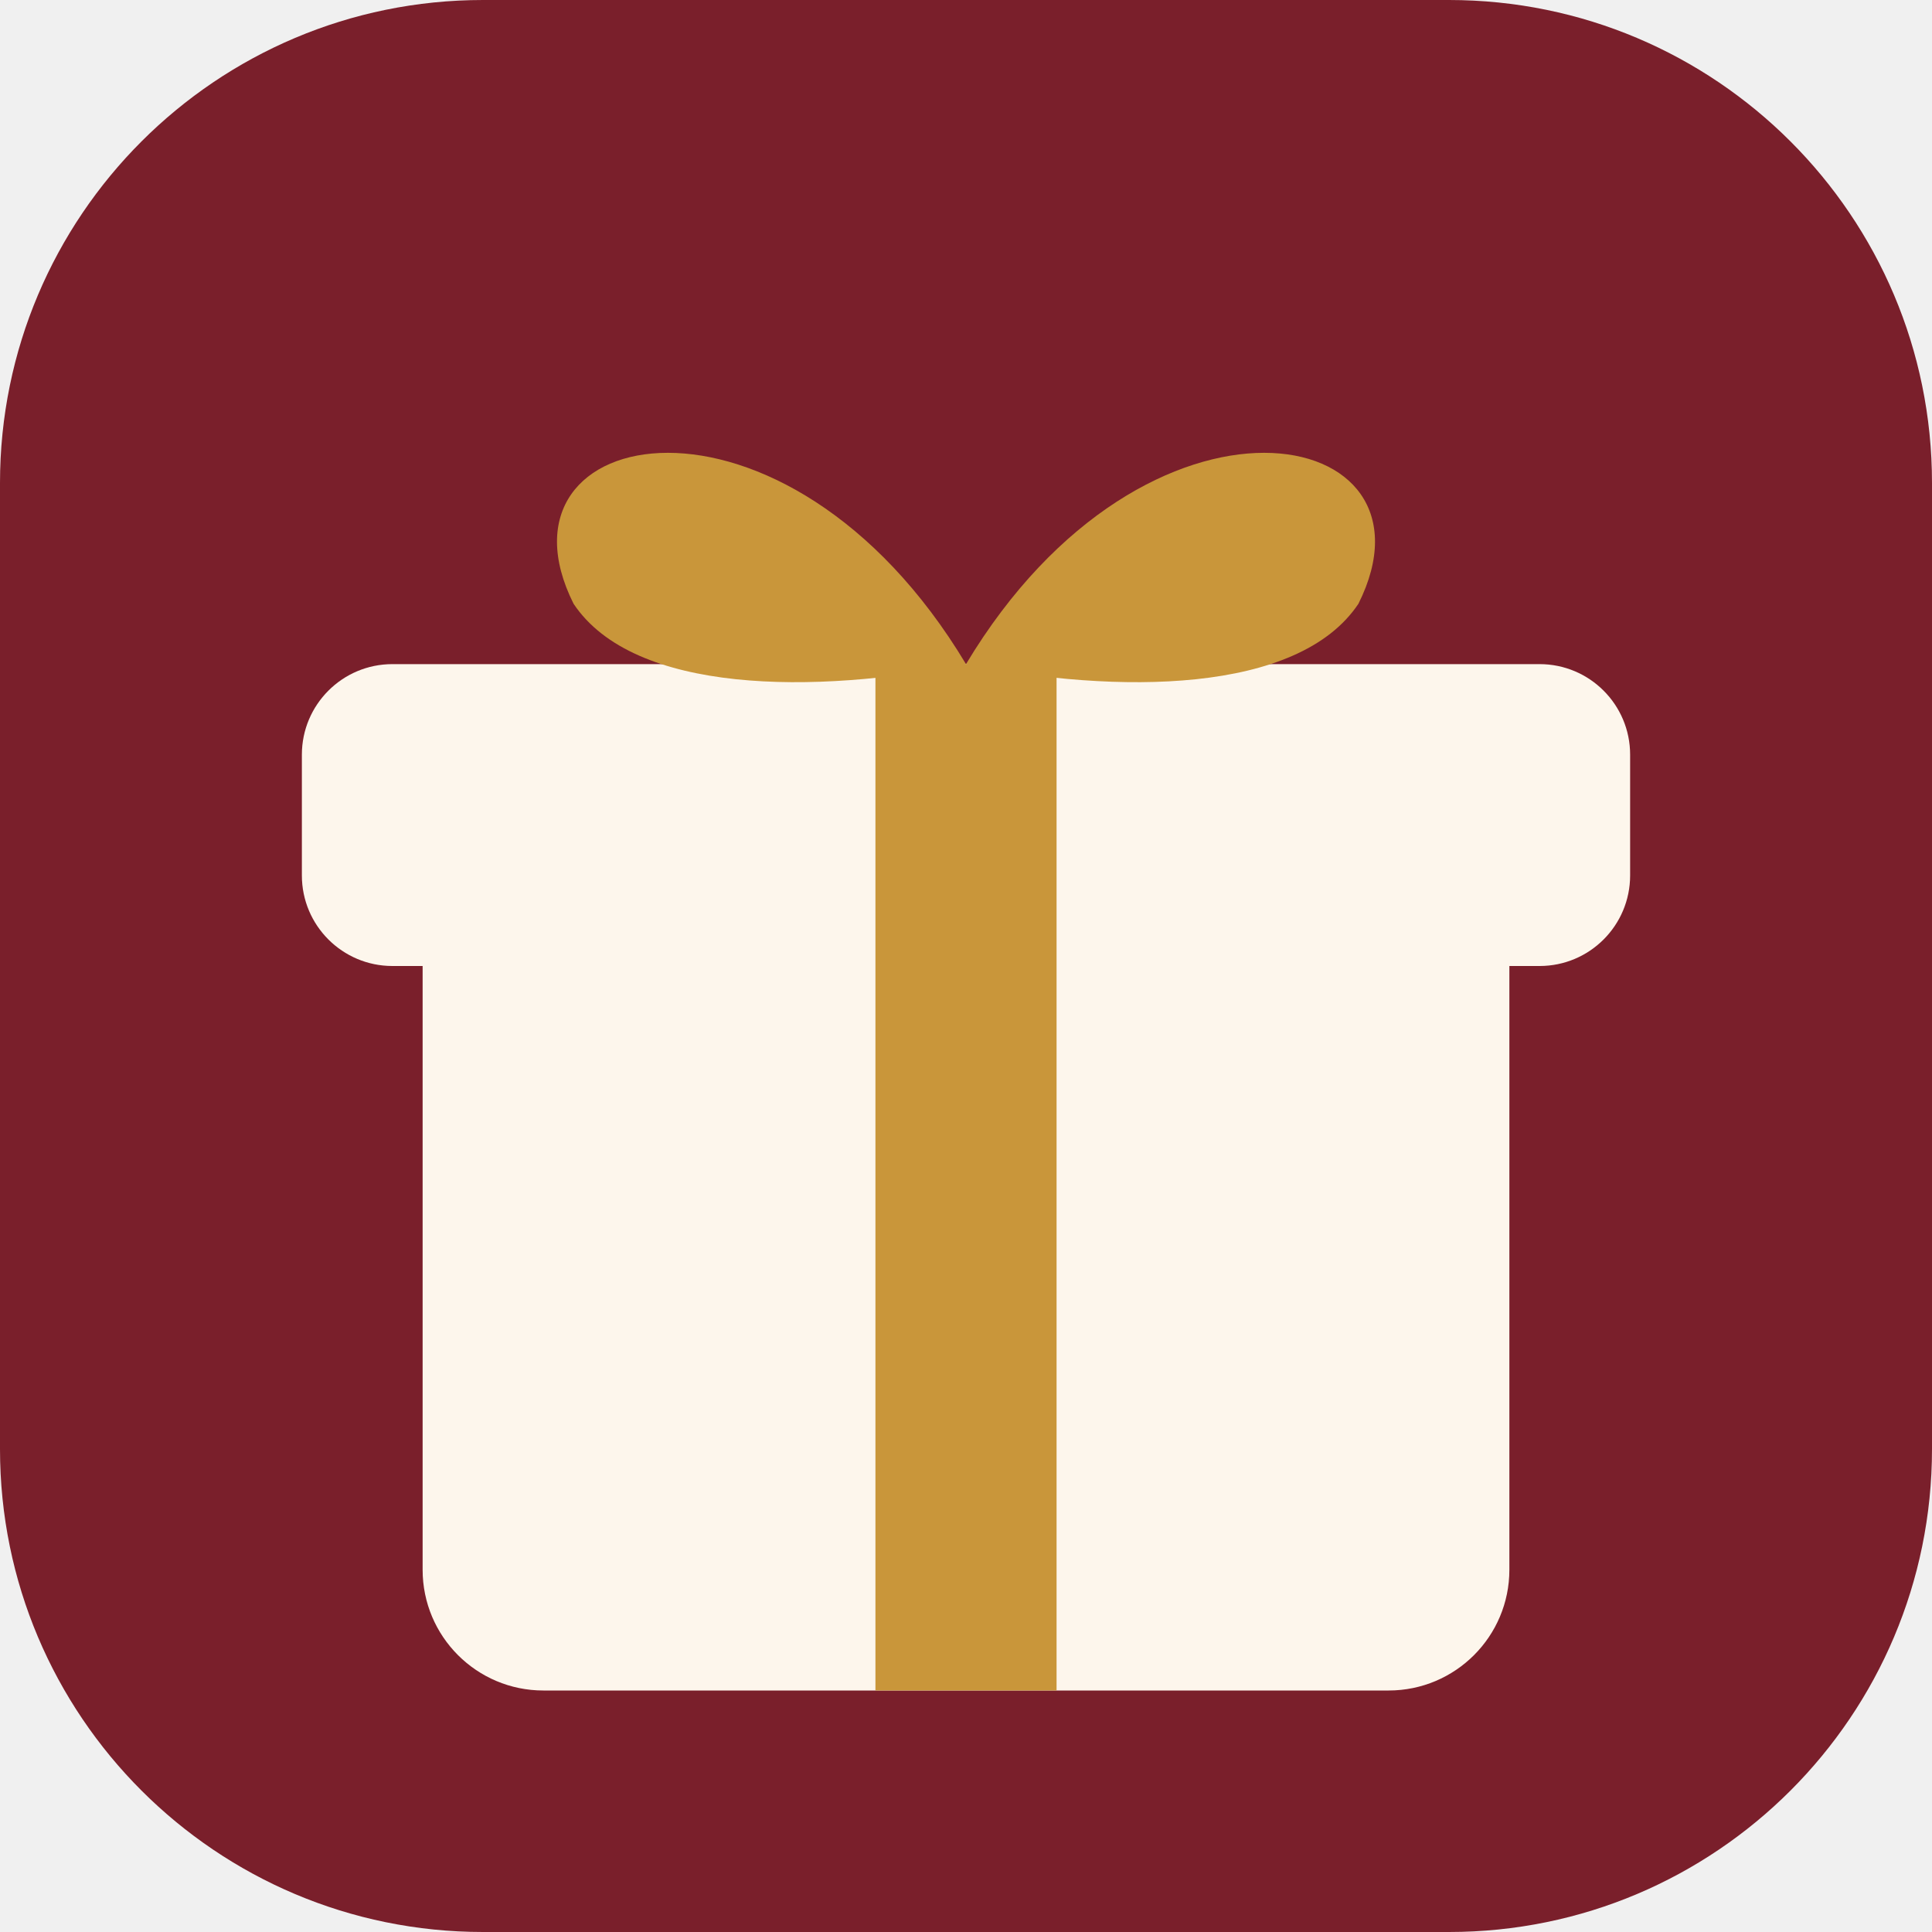
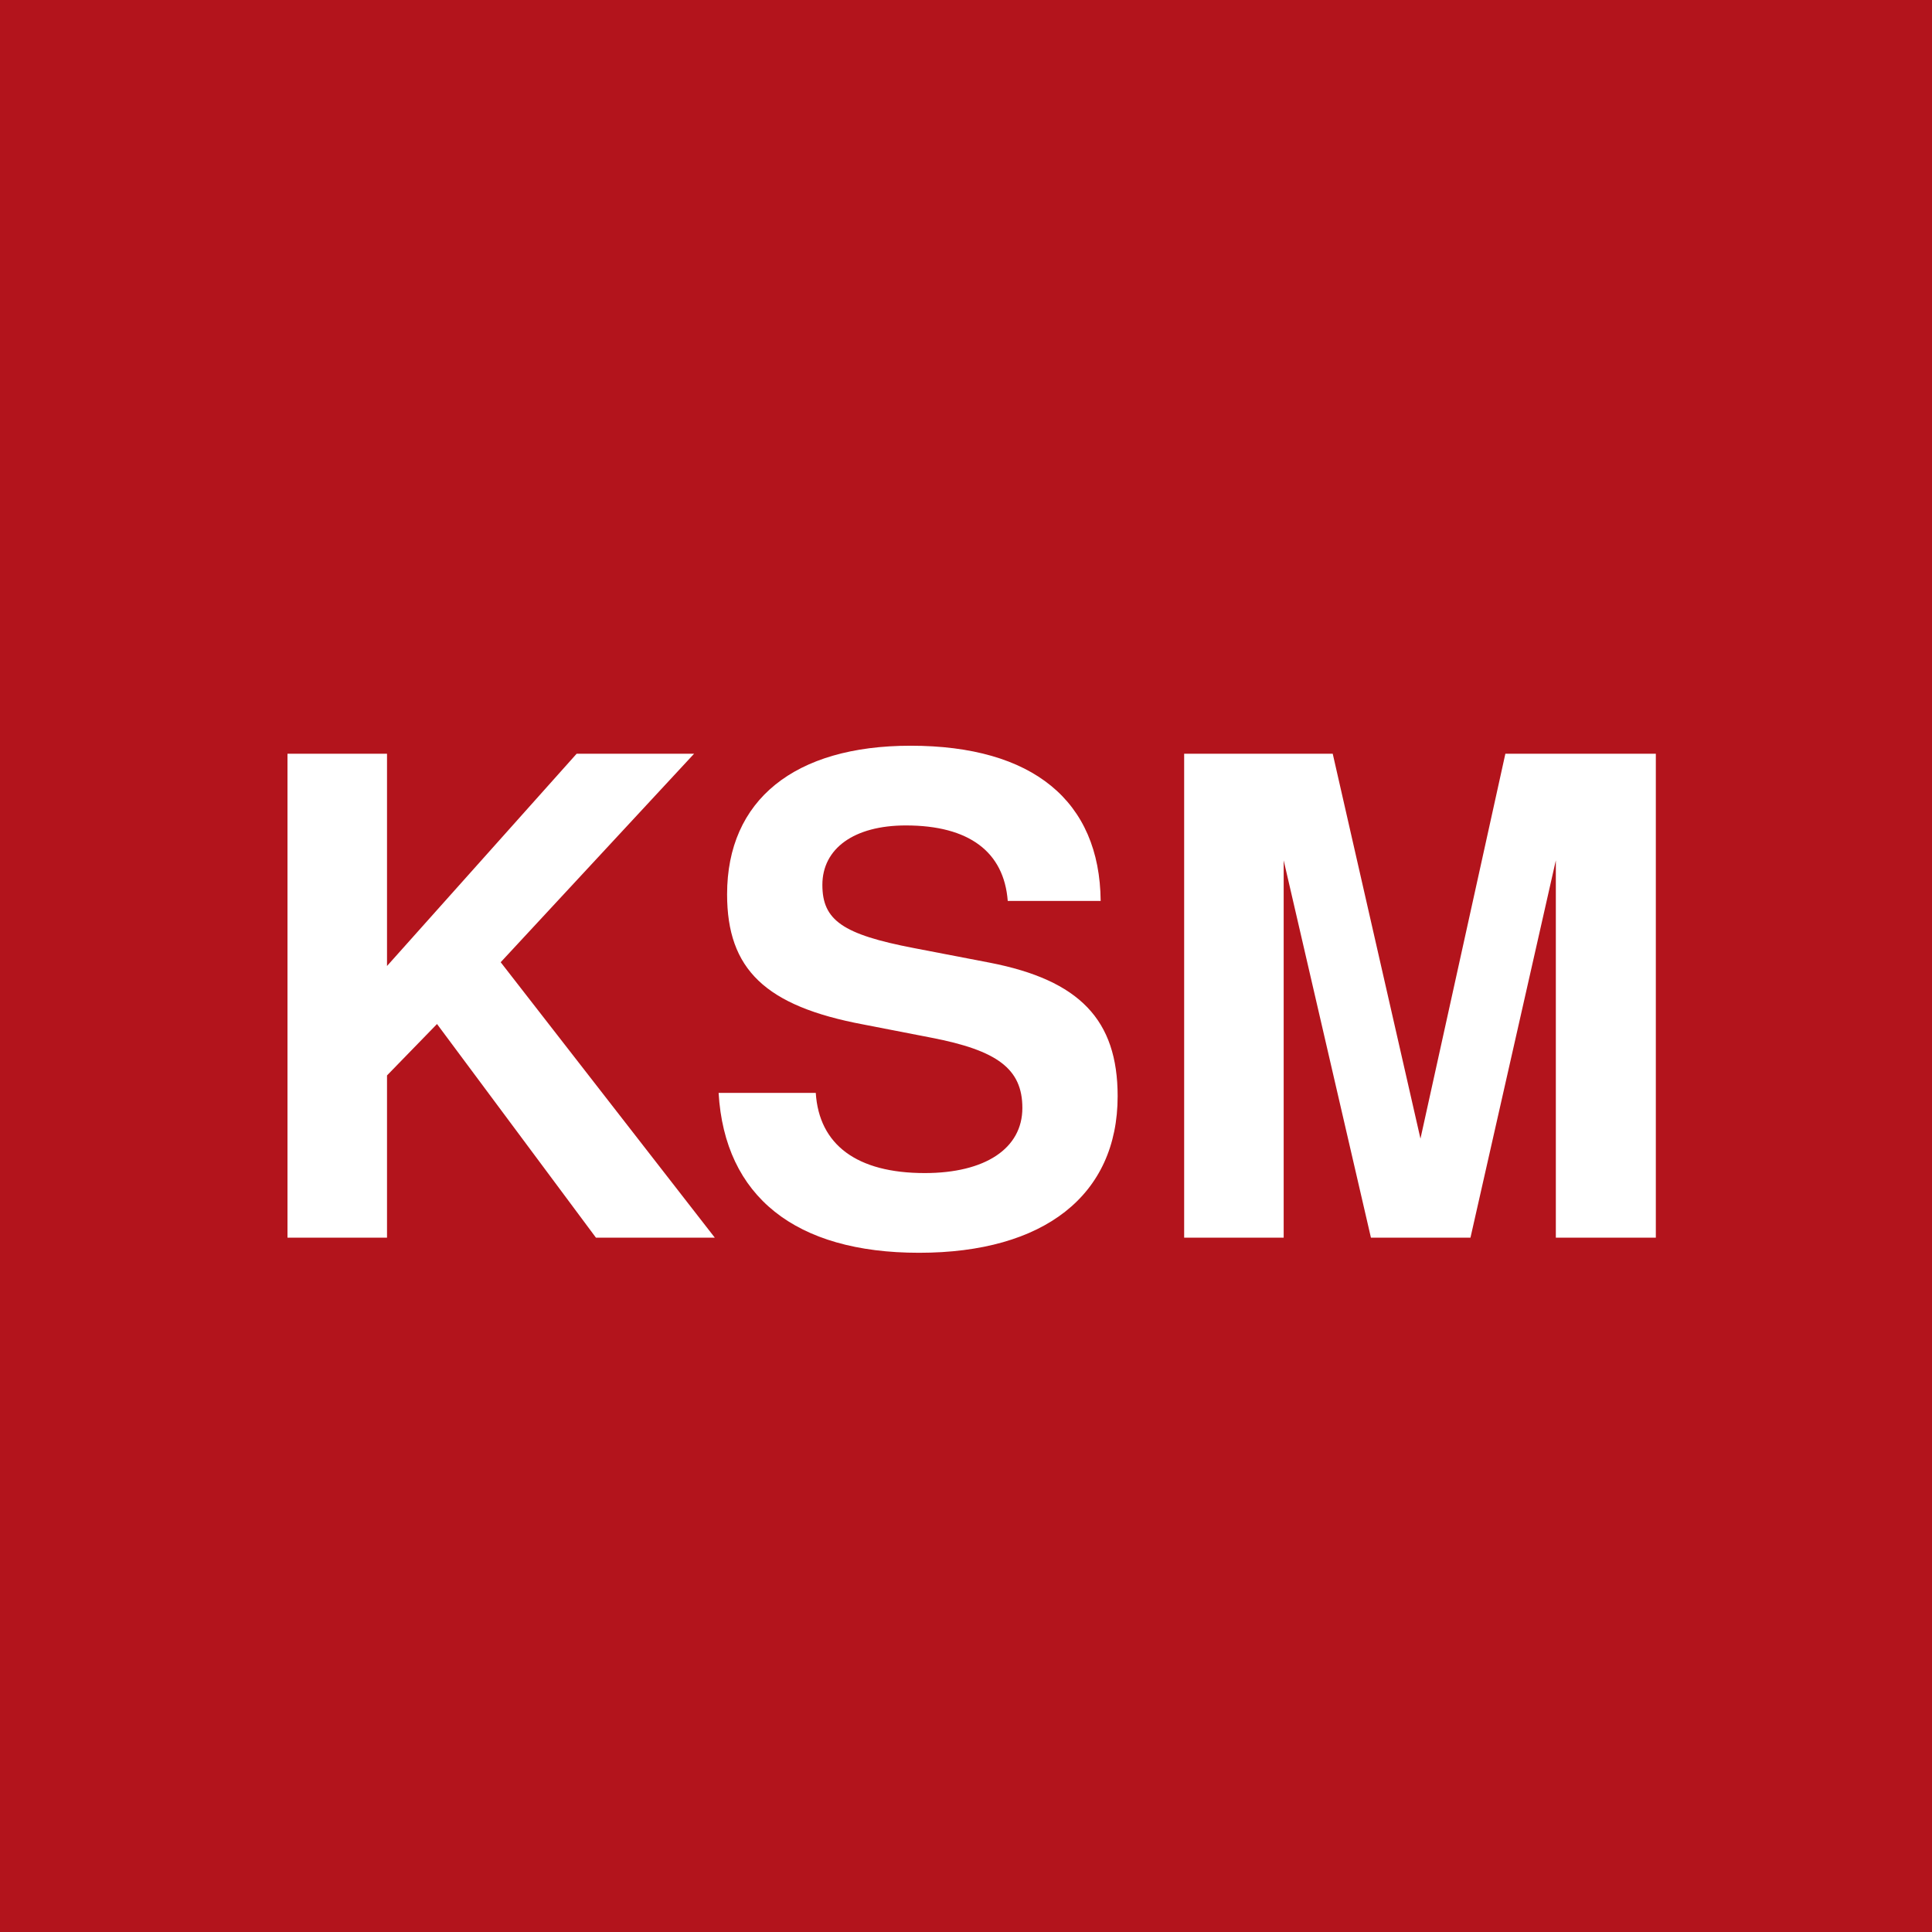
<svg xmlns="http://www.w3.org/2000/svg" viewBox="0 0 64 64">
-   <rect width="64" height="64" rx="16" fill="#7a1f2b" />
-   <path d="M14 30h36v22a4 4 0 0 1-4 4H18a4 4 0 0 1-4-4z" fill="#fdf6ec" />
-   <rect x="10" y="22" width="44" height="10" rx="3" fill="#fdf6ec" />
-   <path d="M29 22h6v34h-6z" fill="#c9963a" />
-   <path d="M32 22c-6-10-16-8-13-2 2 3 8 3 13 2zm0 0c6-10 16-8 13-2-2 3-8 3-13 2z" fill="#c9963a" />
+   <rect width="64" height="64" fill="#b3141c" />
+   <text x="32" y="41" font-family="Helvetica, Arial, sans-serif" font-size="22" font-weight="700" fill="#fff" text-anchor="middle">KSM</text>
</svg>
